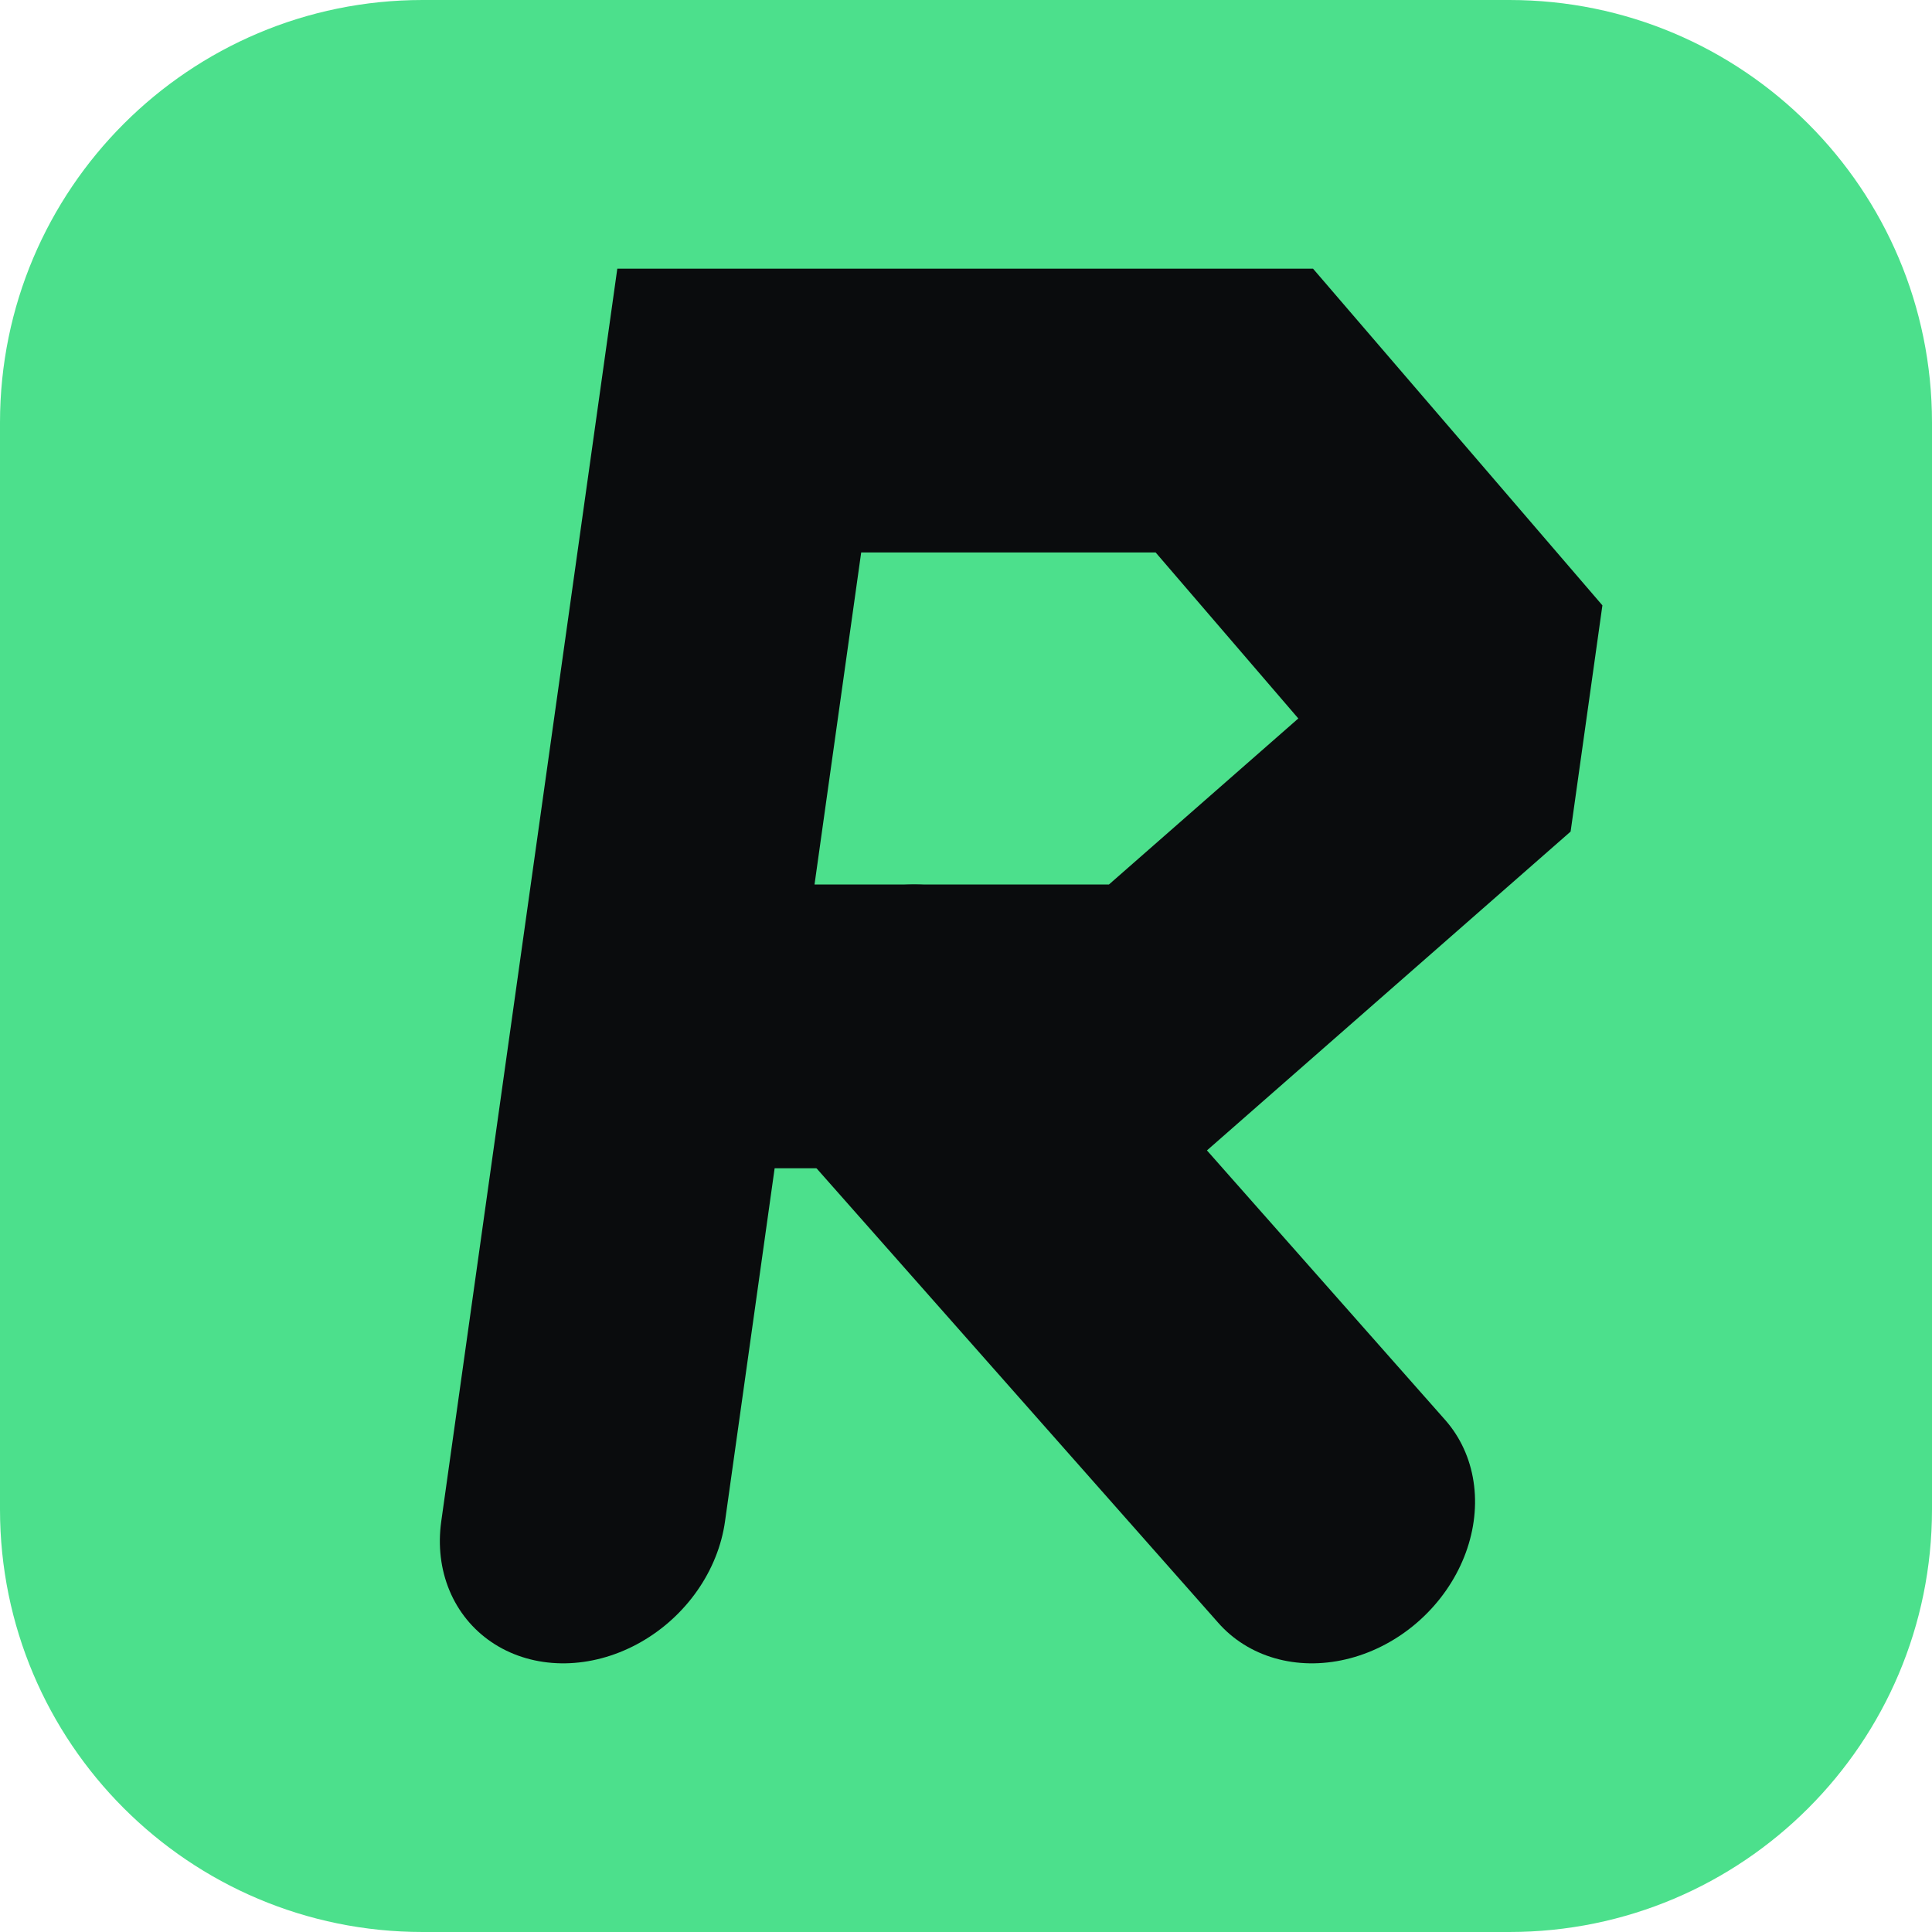
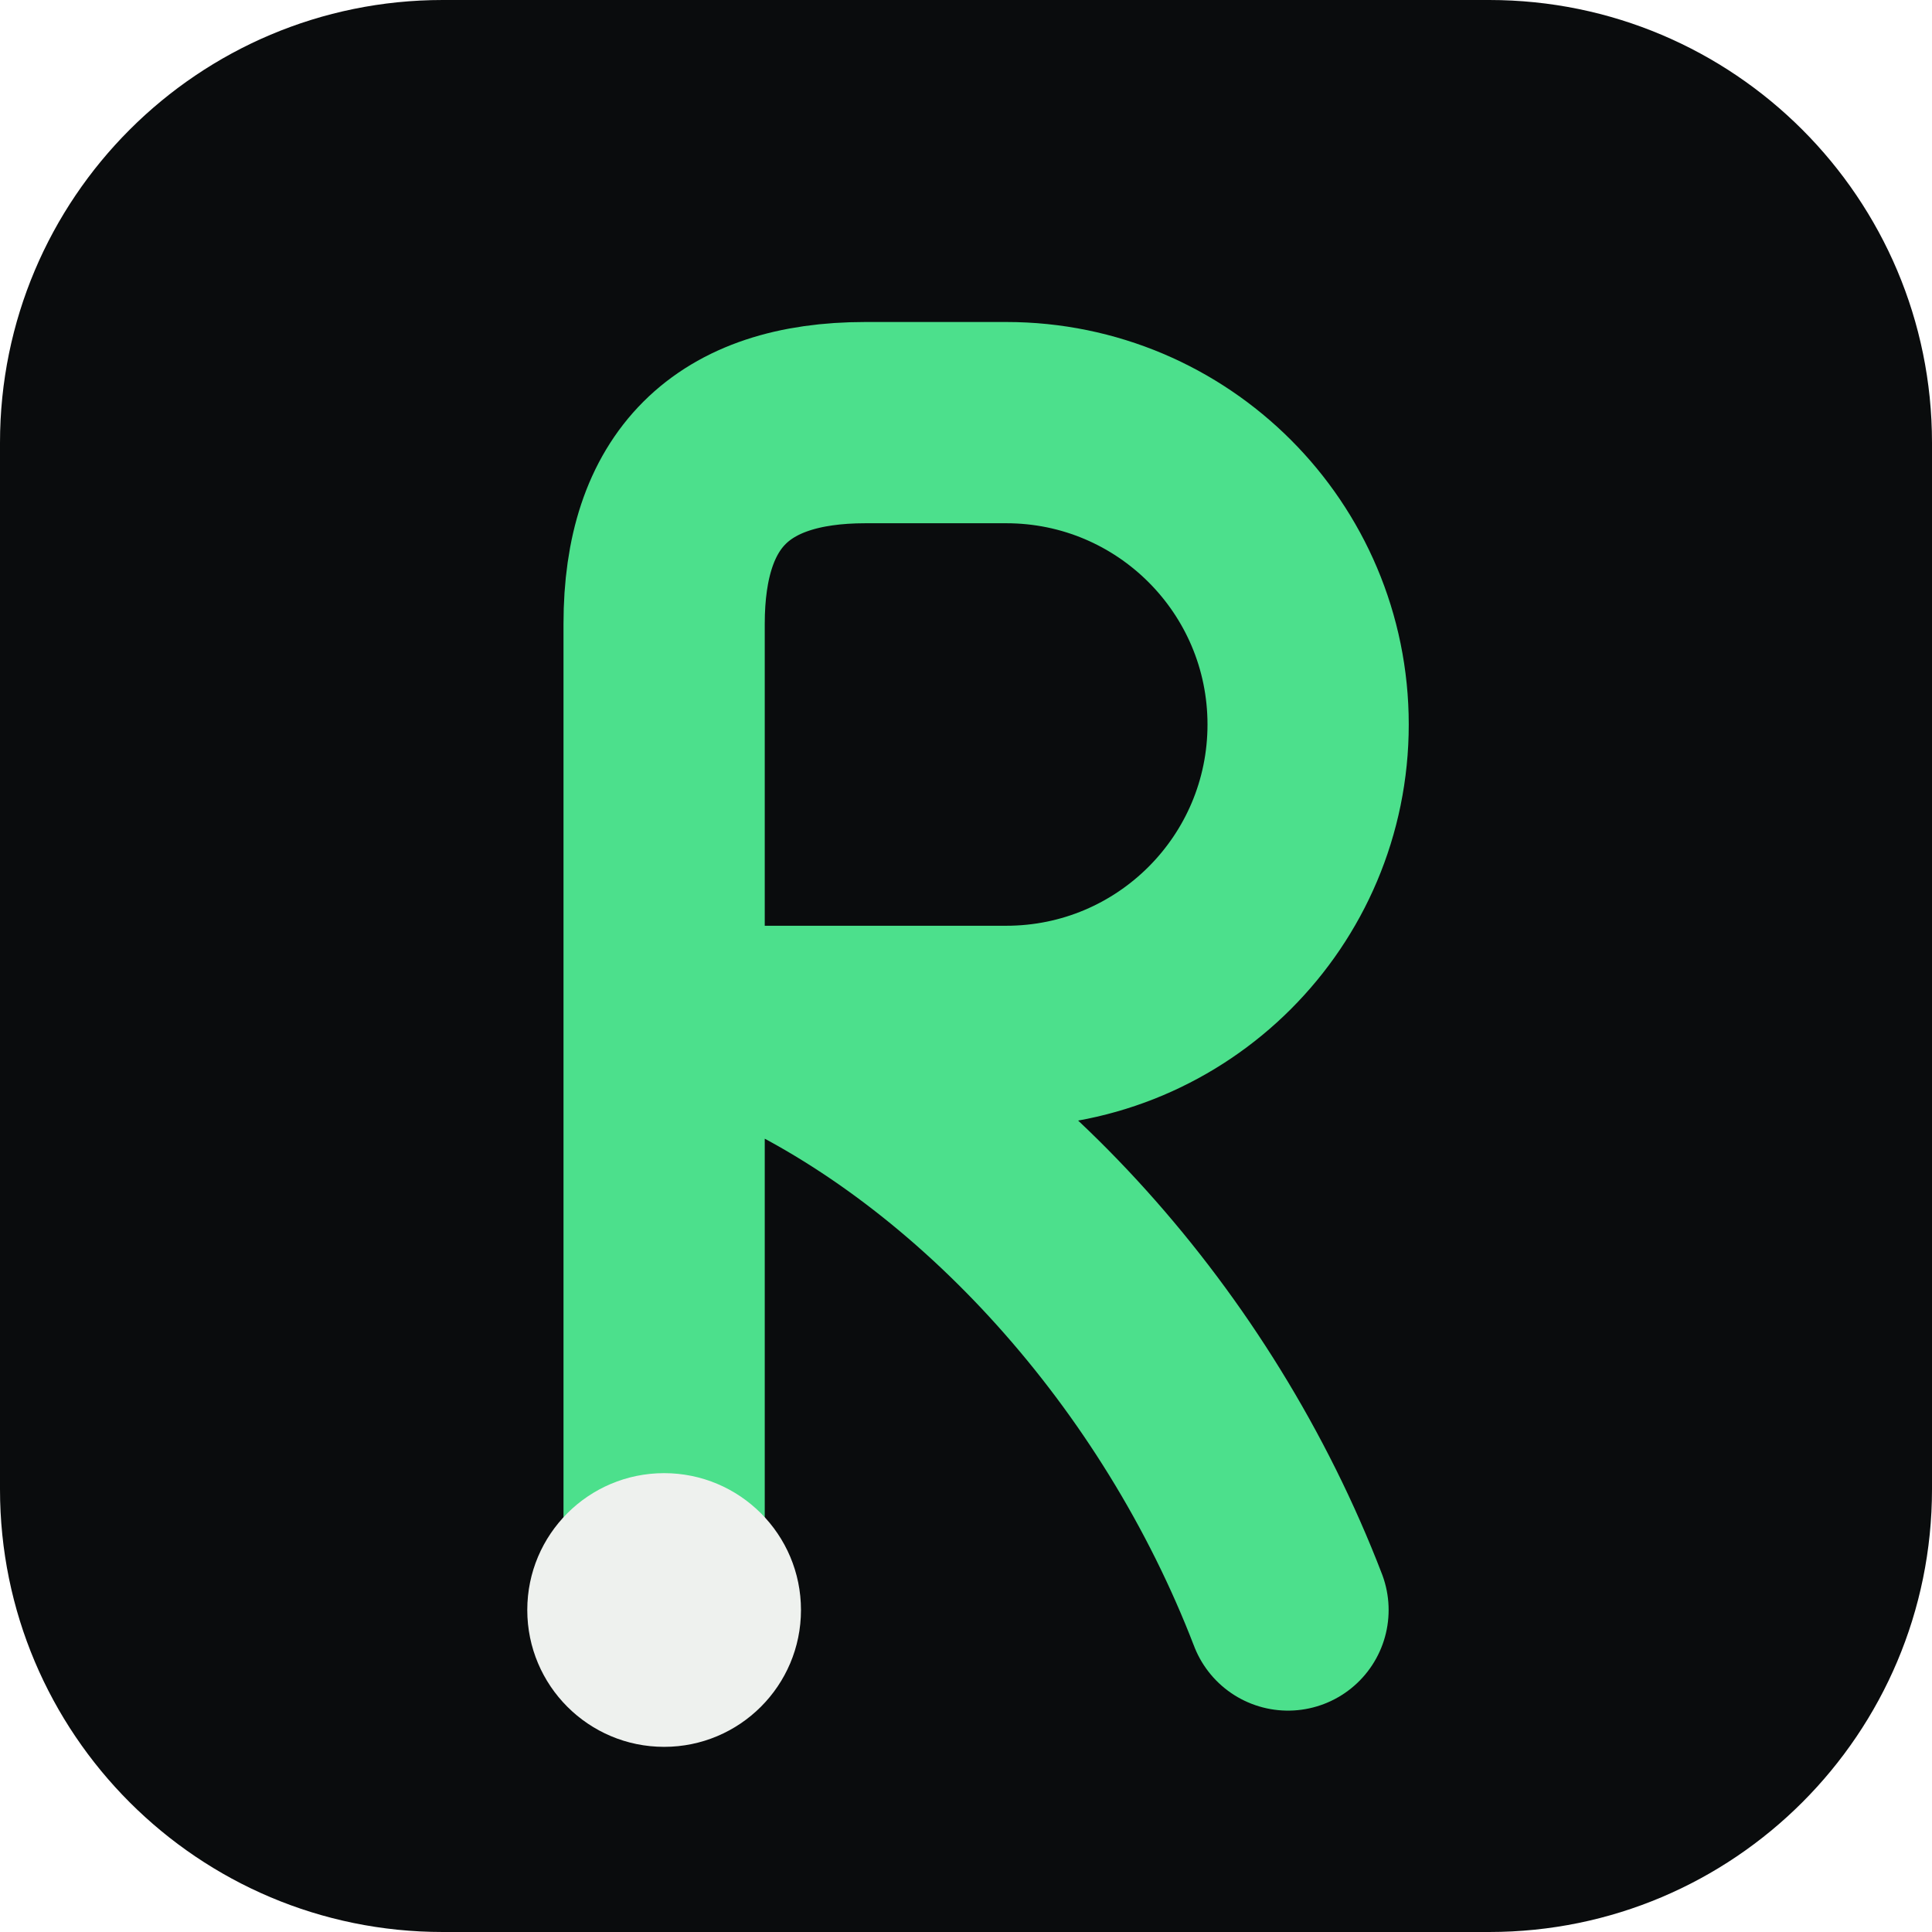
- <svg xmlns="http://www.w3.org/2000/svg" width="1024" height="1024" viewBox="0 0 32 32">
-   <rect width="32" height="32" rx="7" fill="#4ce08c" />
-   <g fill="none" stroke="#0a0c0d" stroke-width="4.7" stroke-linecap="round" stroke-linejoin="miter" transform="skewX(-8) translate(2.2 0)">
-     <path d="M11 25.2 L11 6.8 L19.2 6.8 L23.4 11 L23.4 12.8 L19.2 17 L11 17" />
-     <path d="M15 17 L23.4 25.2" />
-   </g>
+ <svg xmlns="http://www.w3.org/2000/svg" width="1024" height="1024" viewBox="0 0 48 48">
+   <rect width="48" height="48" rx="11" fill="#0a0c0d" />
+   <path d="M 16.5 40 L 16.5 15.5 Q 16.5 10.5 21.5 10.5 L 25 10.5 A 7.5 7.5 0 0 1 25 25.5 L 19 25.5 C 24.5 28 29.5 33.5 32 40" fill="none" stroke="#4ce08c" stroke-width="5" stroke-linecap="round" stroke-linejoin="round" />
+   <circle cx="16.5" cy="40" r="3.4" fill="#eef1ee" />
</svg>
